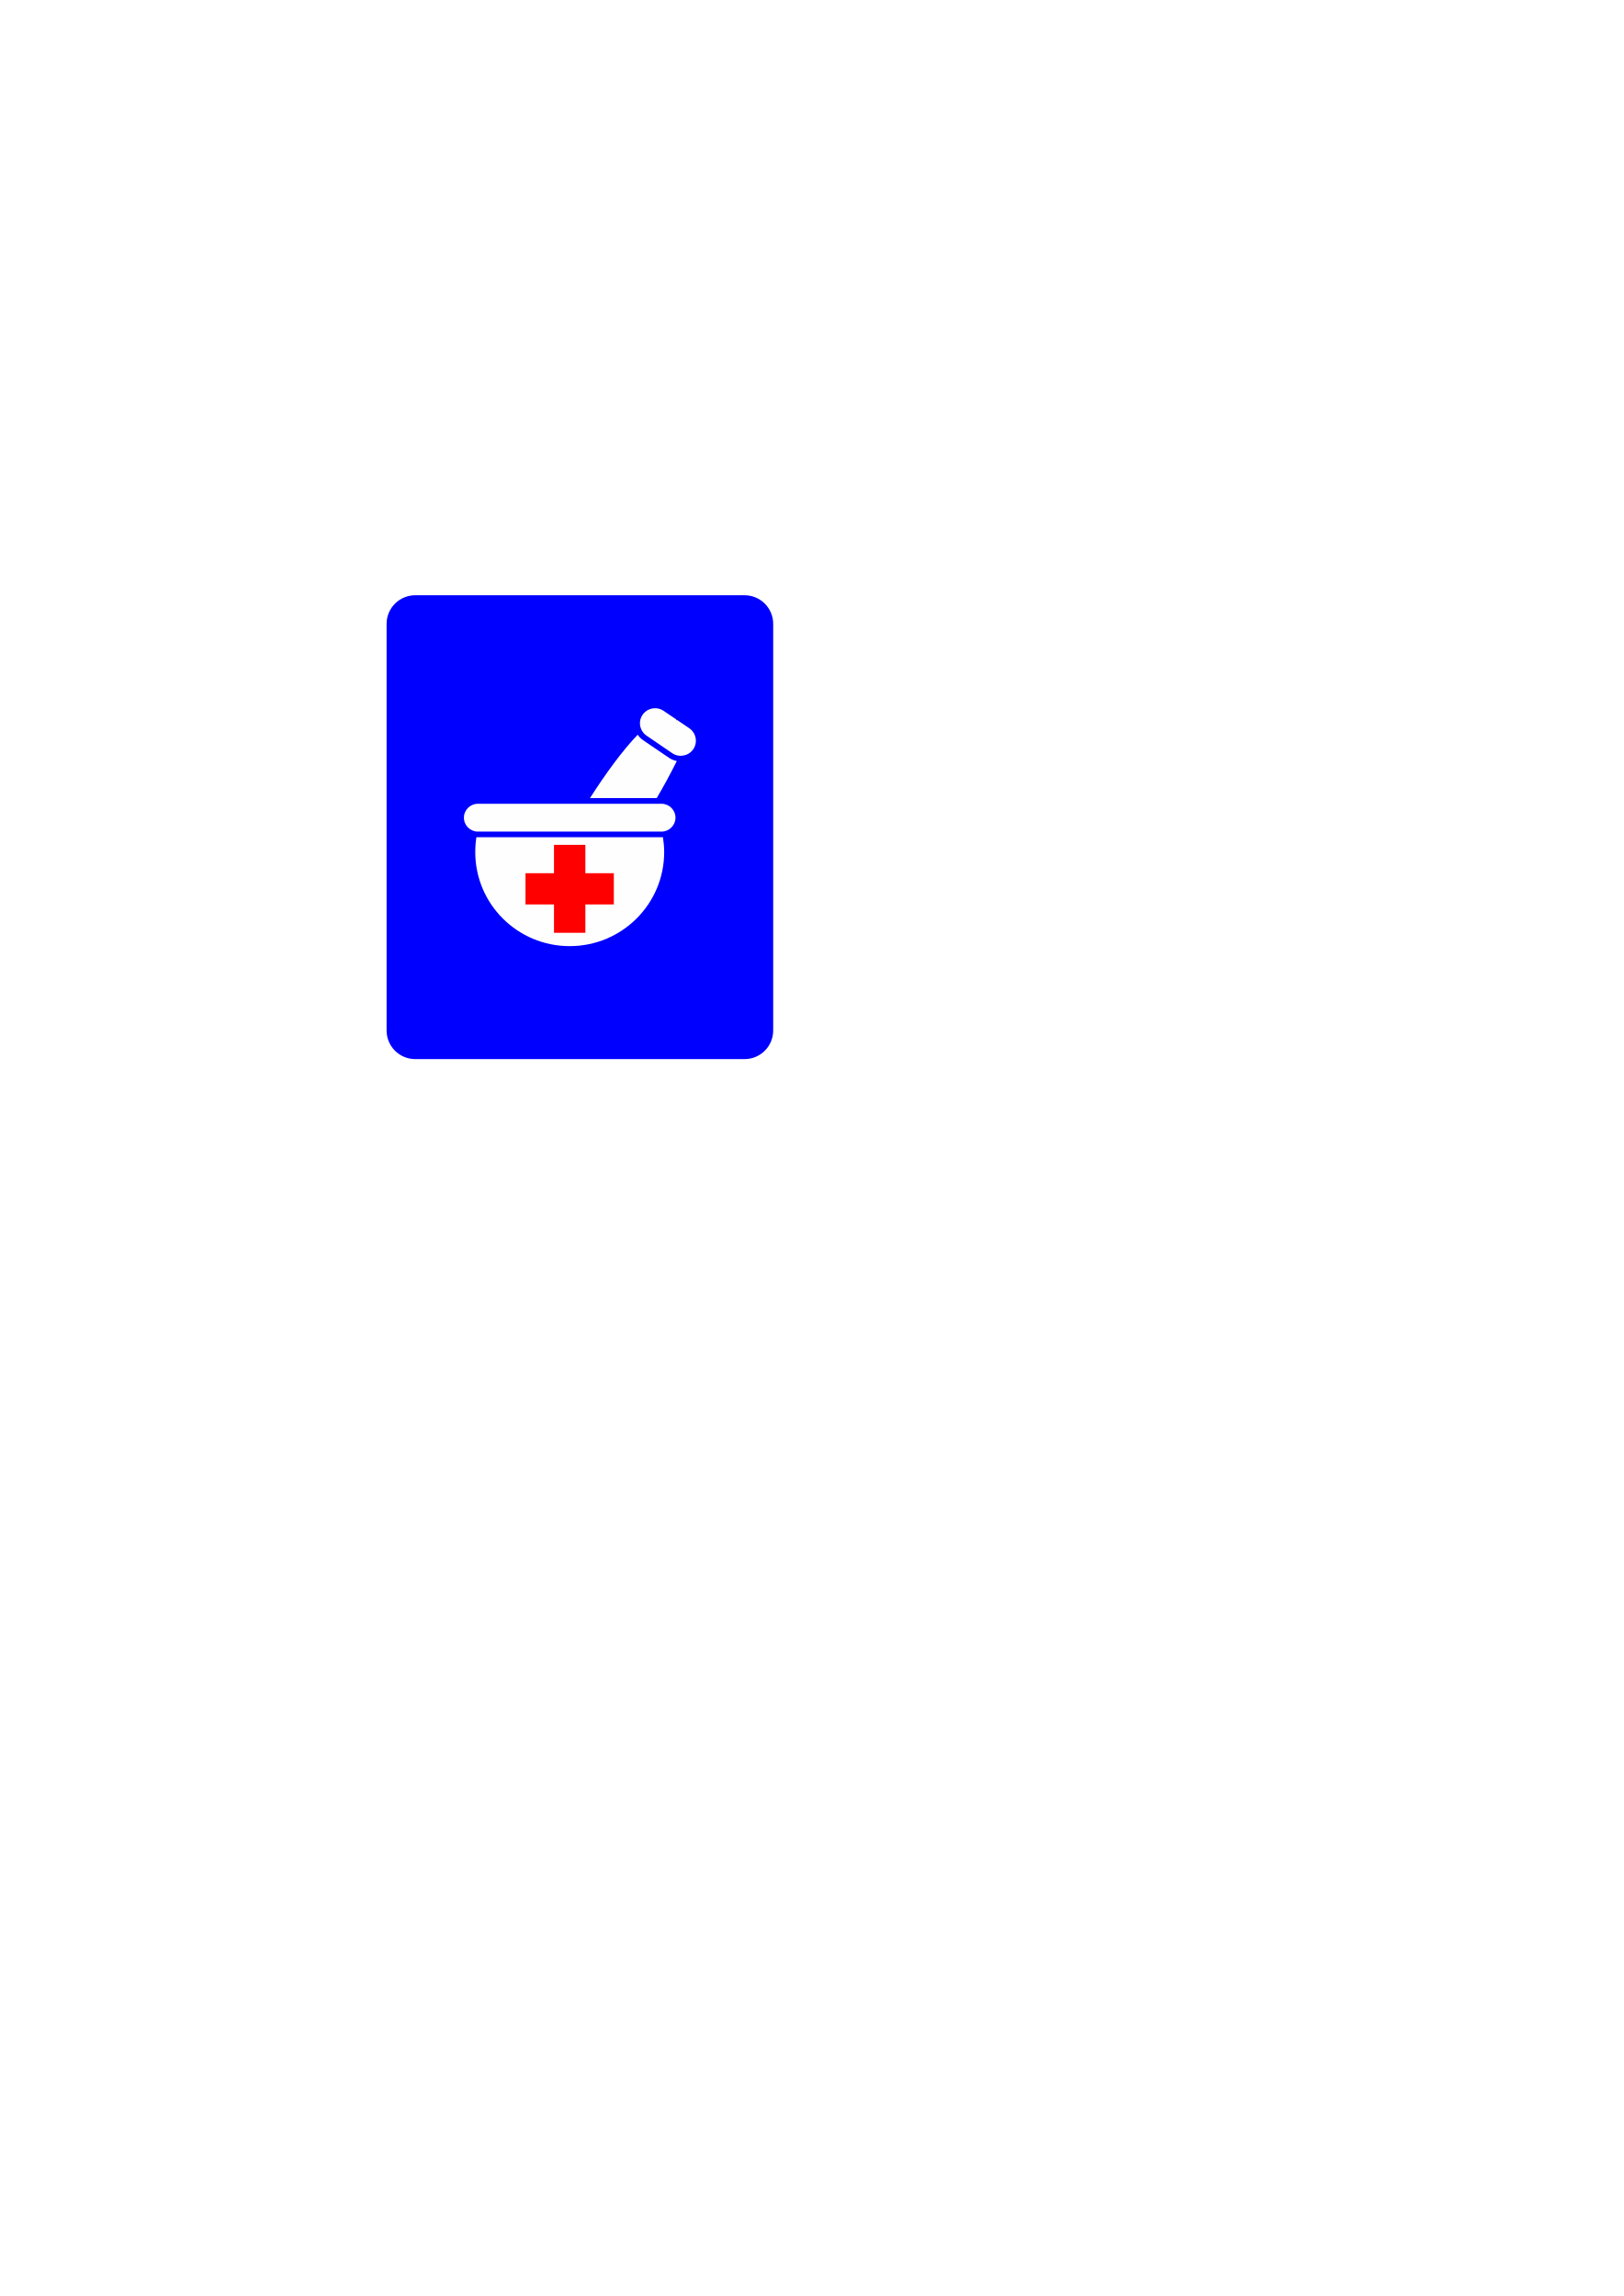
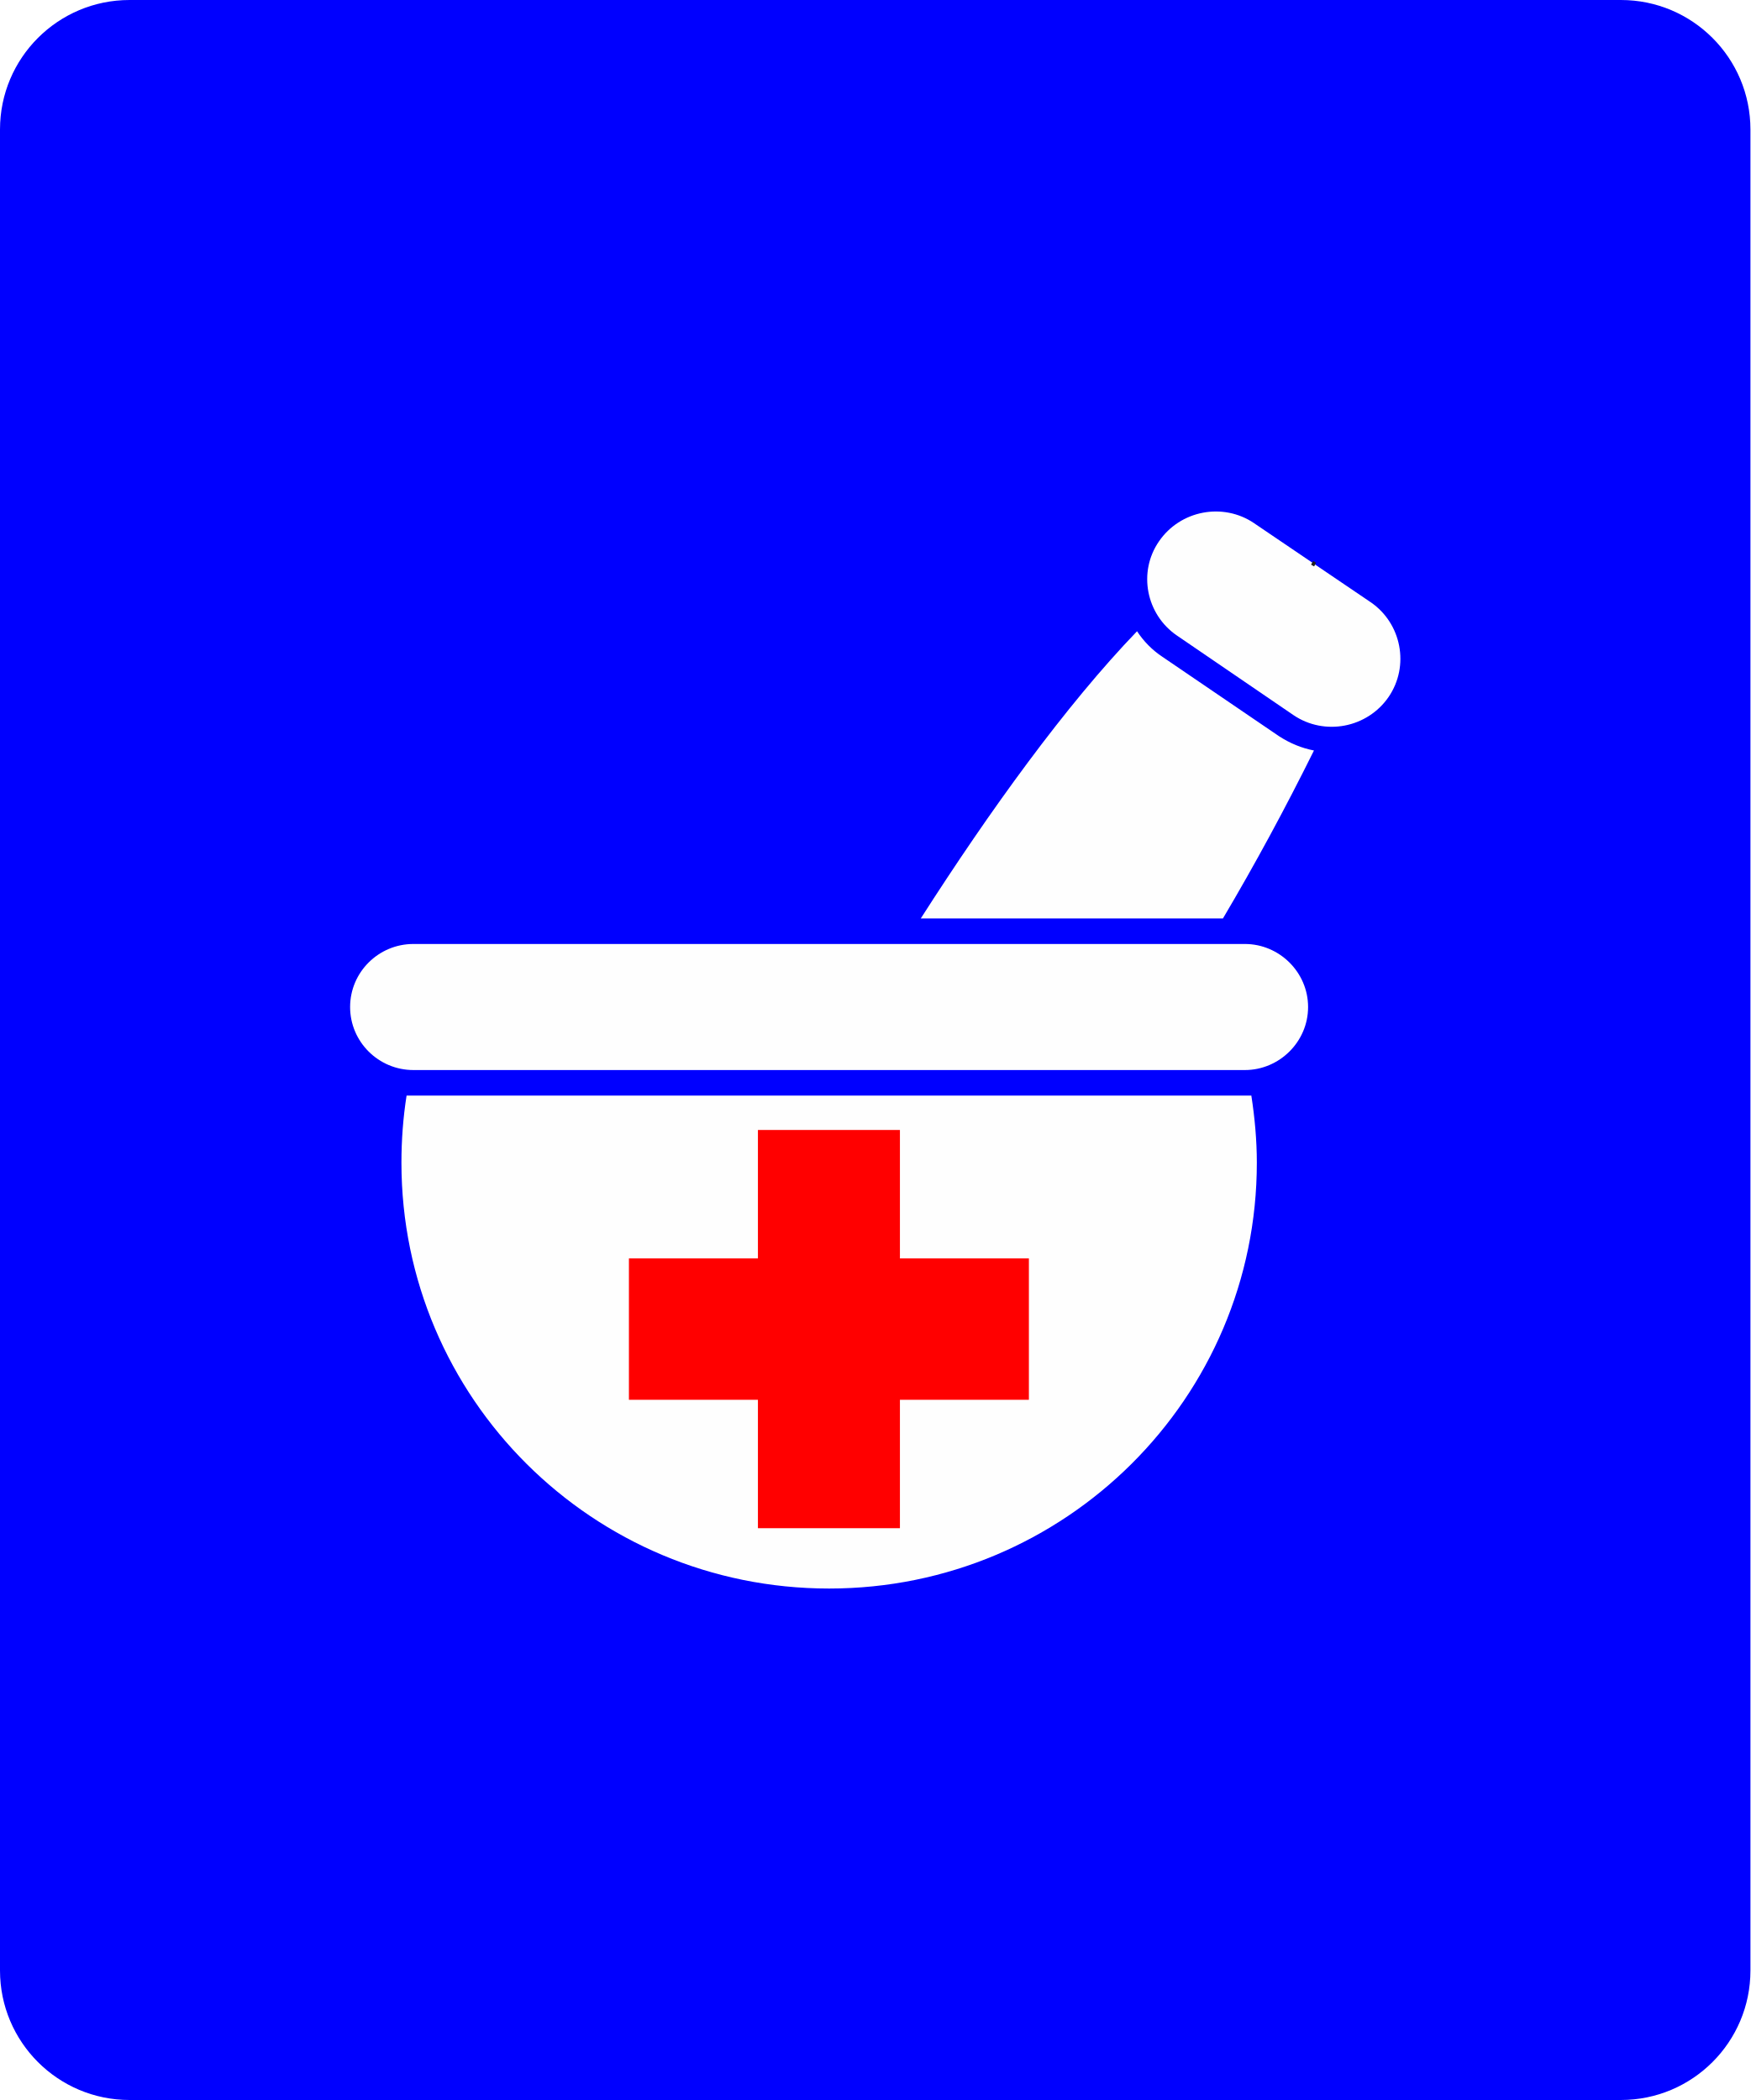
- <svg xmlns="http://www.w3.org/2000/svg" width="210mm" height="297mm" viewBox="0 0 210 297" version="1.1" id="svg8">
+ <svg xmlns="http://www.w3.org/2000/svg" width="50mm" height="60mm" viewBox="0 0 50 60" version="1.1" id="svg8">
  <defs id="defs2" />
-   <g id="layer1">
+   <g id="layer1" transform="translate(-50,-77)">
    <g id="g3715">
      <rect ry="3.7" rx="3.7" y="77" x="50" height="60" width="50" id="rect1968" style="fill:#0000ff;fill-opacity:1;stroke:none;stroke-width:1.25;stroke-linejoin:round;stroke-miterlimit:4;stroke-dasharray:none" />
      <g transform="translate(-0.2253716,-6.041155)" id="g3693">
        <path d="m 85.969,114.343 c 0.096,0.623 0.157,1.266 0.157,1.918 0,6.726 -5.474,12.167 -12.218,12.167 -6.753,0 -12.216,-5.441 -12.216,-12.167 0,-0.652 0.049,-1.295 0.147,-1.918 0.068,0 0.127,0 0.195,0 h 23.75 c 0.058,0 0.127,0 0.185,0 z m -23.935,-4.331 h 23.75 c 0.985,0 1.806,0.808 1.806,1.801 v 0 c 0,0.993 -0.821,1.801 -1.806,1.801 H 62.034 c -0.997,0 -1.808,-0.808 -1.808,-1.801 v 0 c 0,-0.993 0.811,-1.801 1.808,-1.801 z m 25.724,-5.529 c -0.821,1.656 -1.683,3.25 -2.6,4.799 H 76.527 c 1.974,-3.085 4.144,-6.093 6.177,-8.205 0.186,0.283 0.43,0.535 0.723,0.729 l 3.332,2.269 c 0.315,0.204 0.647,0.341 0.999,0.409 z m -1.71,-6.493 3.332,2.259 c 0.879,0.603 1.115,1.819 0.51,2.705 v 0 c -0.609,0.886 -1.83,1.121 -2.719,0.518 l -3.322,-2.269 c -0.889,-0.603 -1.124,-1.819 -0.518,-2.695 v 0 c 0.606,-0.886 1.829,-1.121 2.718,-0.518 z" style="fill:#fefefe;fill-opacity:1;fill-rule:evenodd;stroke:none;stroke-width:0.233" id="path674" />
        <path d="m 87.706,99.121 c 0.031,0.017 0.051,0.037 0.079,0.048 z" style="fill:#fefefe;fill-opacity:1;fill-rule:evenodd;stroke:none;stroke-width:0.233" id="path676" />
        <path d="m 87.706,99.121 c 0.031,0.017 0.051,0.037 0.079,0.048 z" style="fill:none;stroke:#221f20;stroke-width:0.12;stroke-linecap:butt;stroke-linejoin:miter;stroke-miterlimit:10;stroke-dasharray:none;stroke-opacity:1" id="path678" />
        <path d="m 71.875,115.326 h 4.056 v 3.67 h 3.684 v 4.039 h -3.684 v 3.669 h -4.056 v -3.669 h -3.685 v -4.039 h 3.685 z" style="fill:#ff0000;fill-opacity:1;fill-rule:evenodd;stroke:none;stroke-width:0.233" id="path680" />
      </g>
    </g>
  </g>
</svg>
